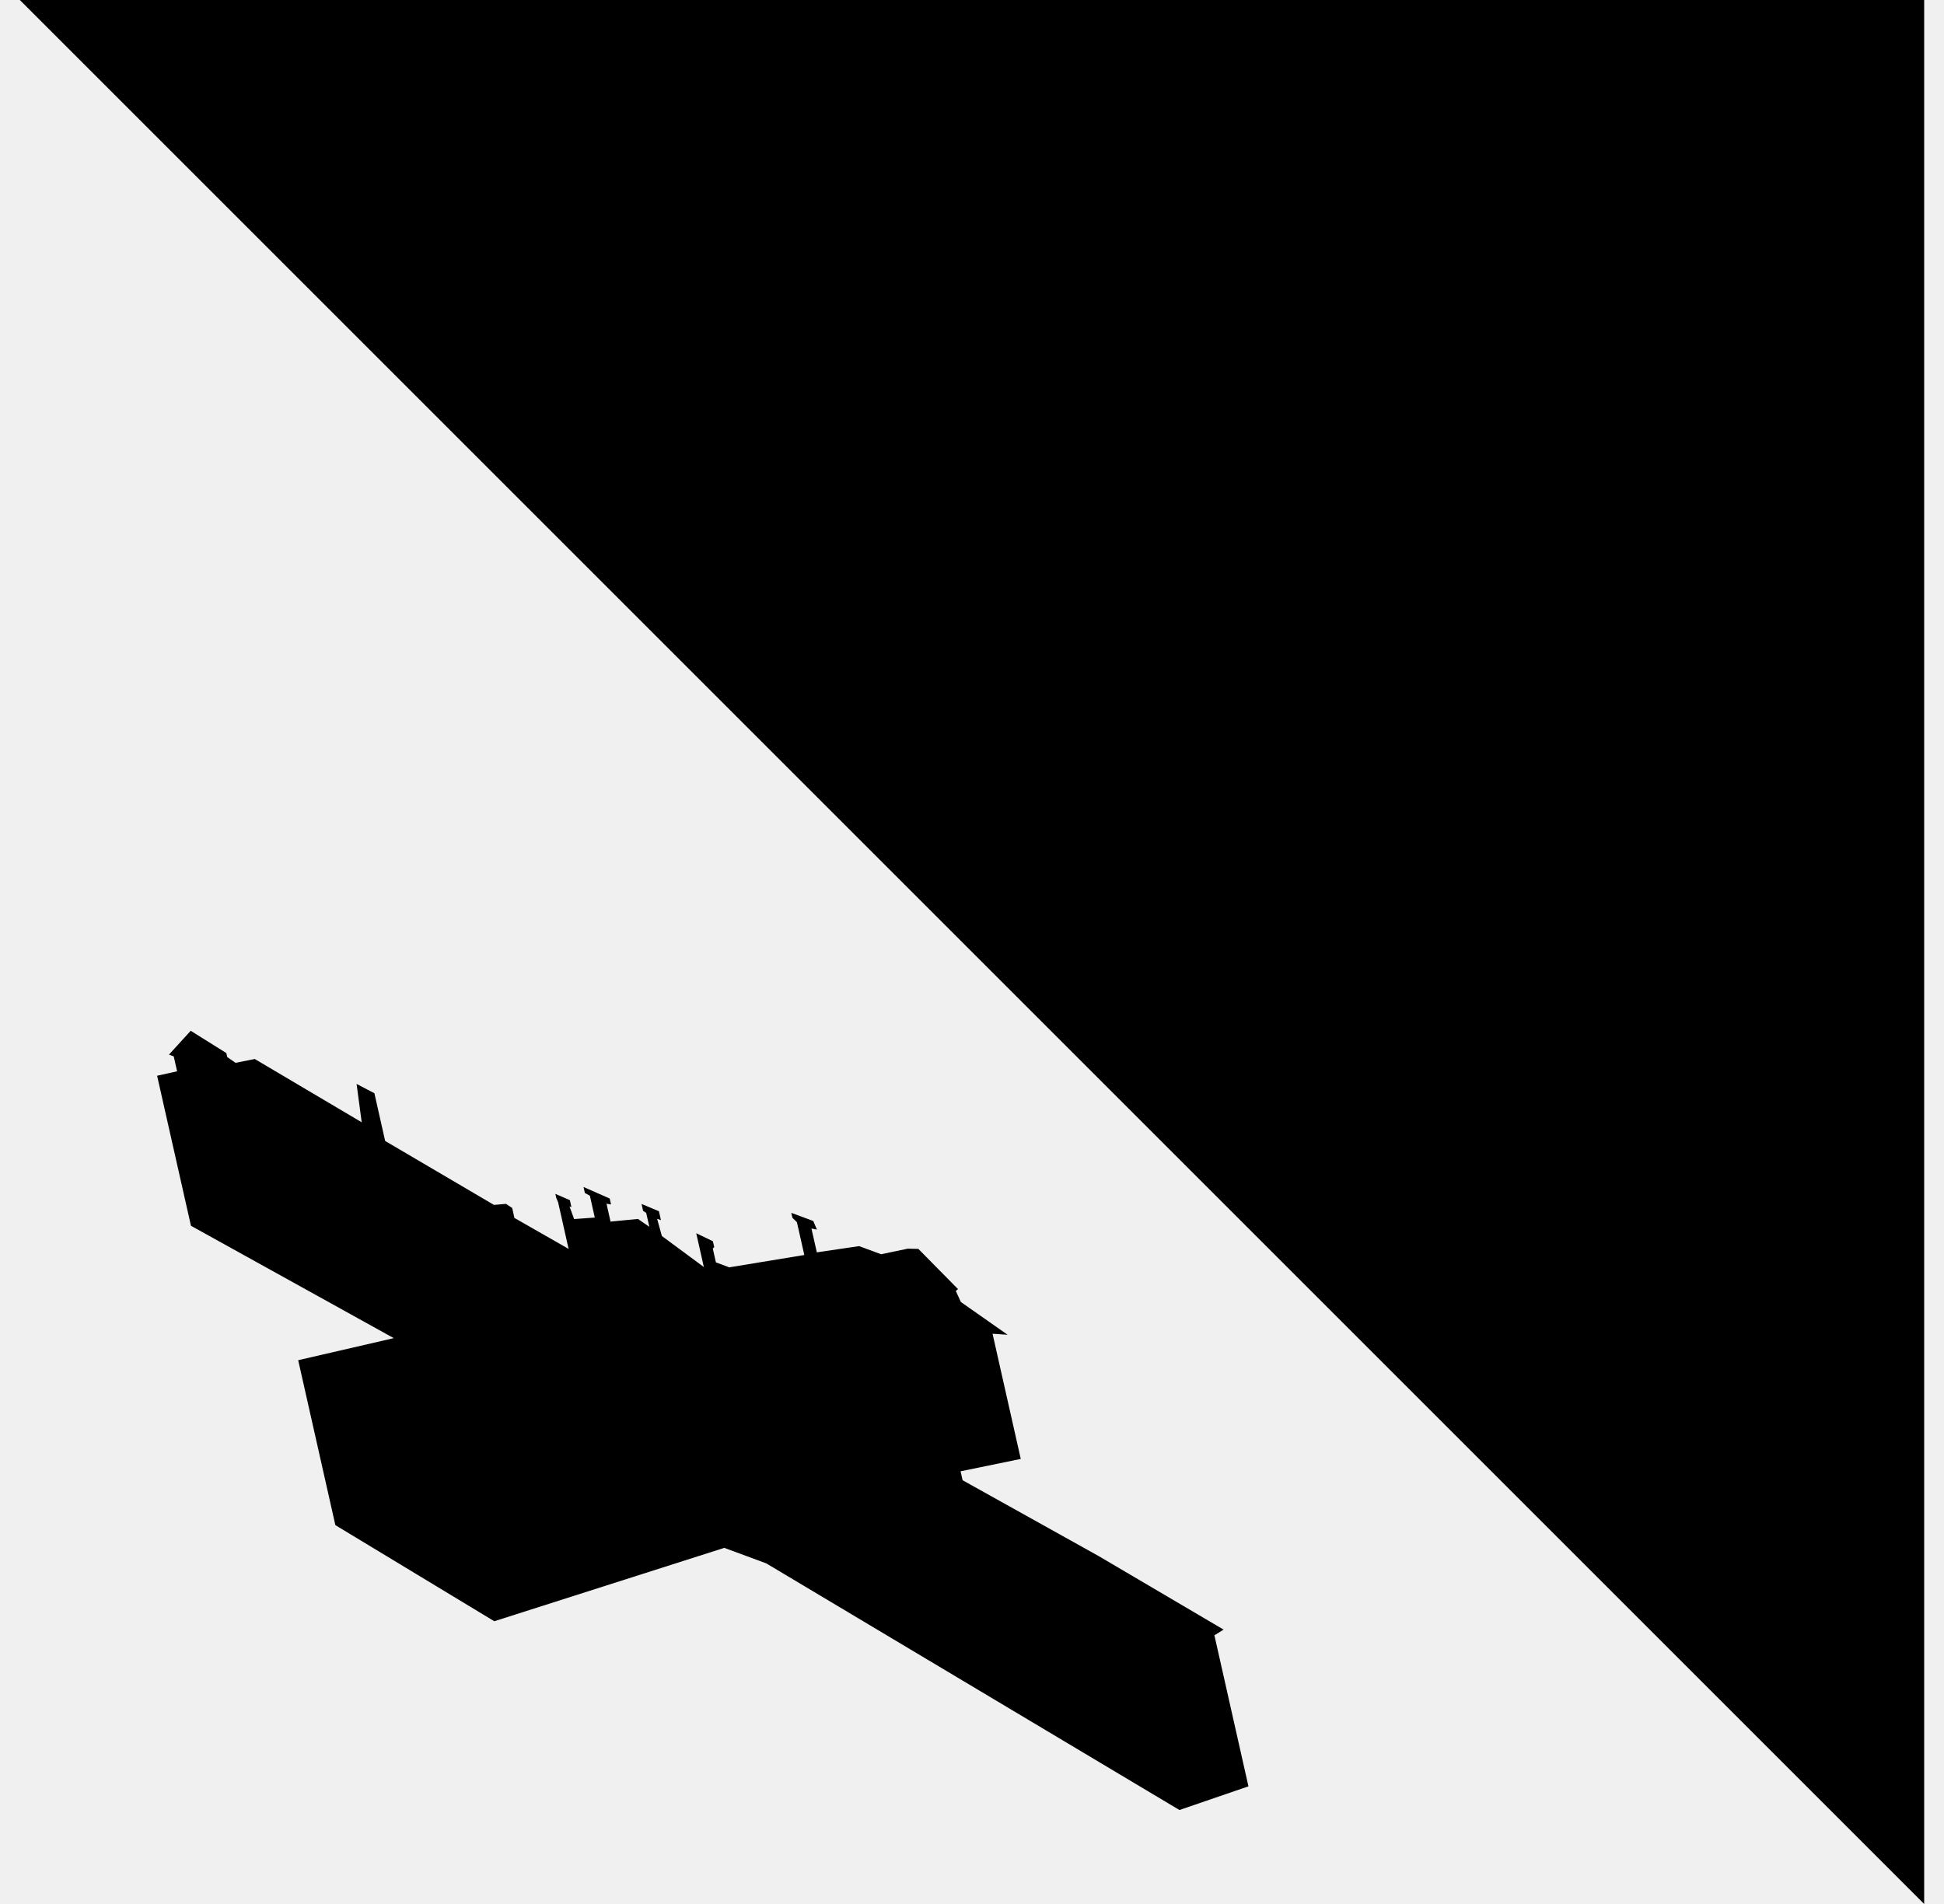
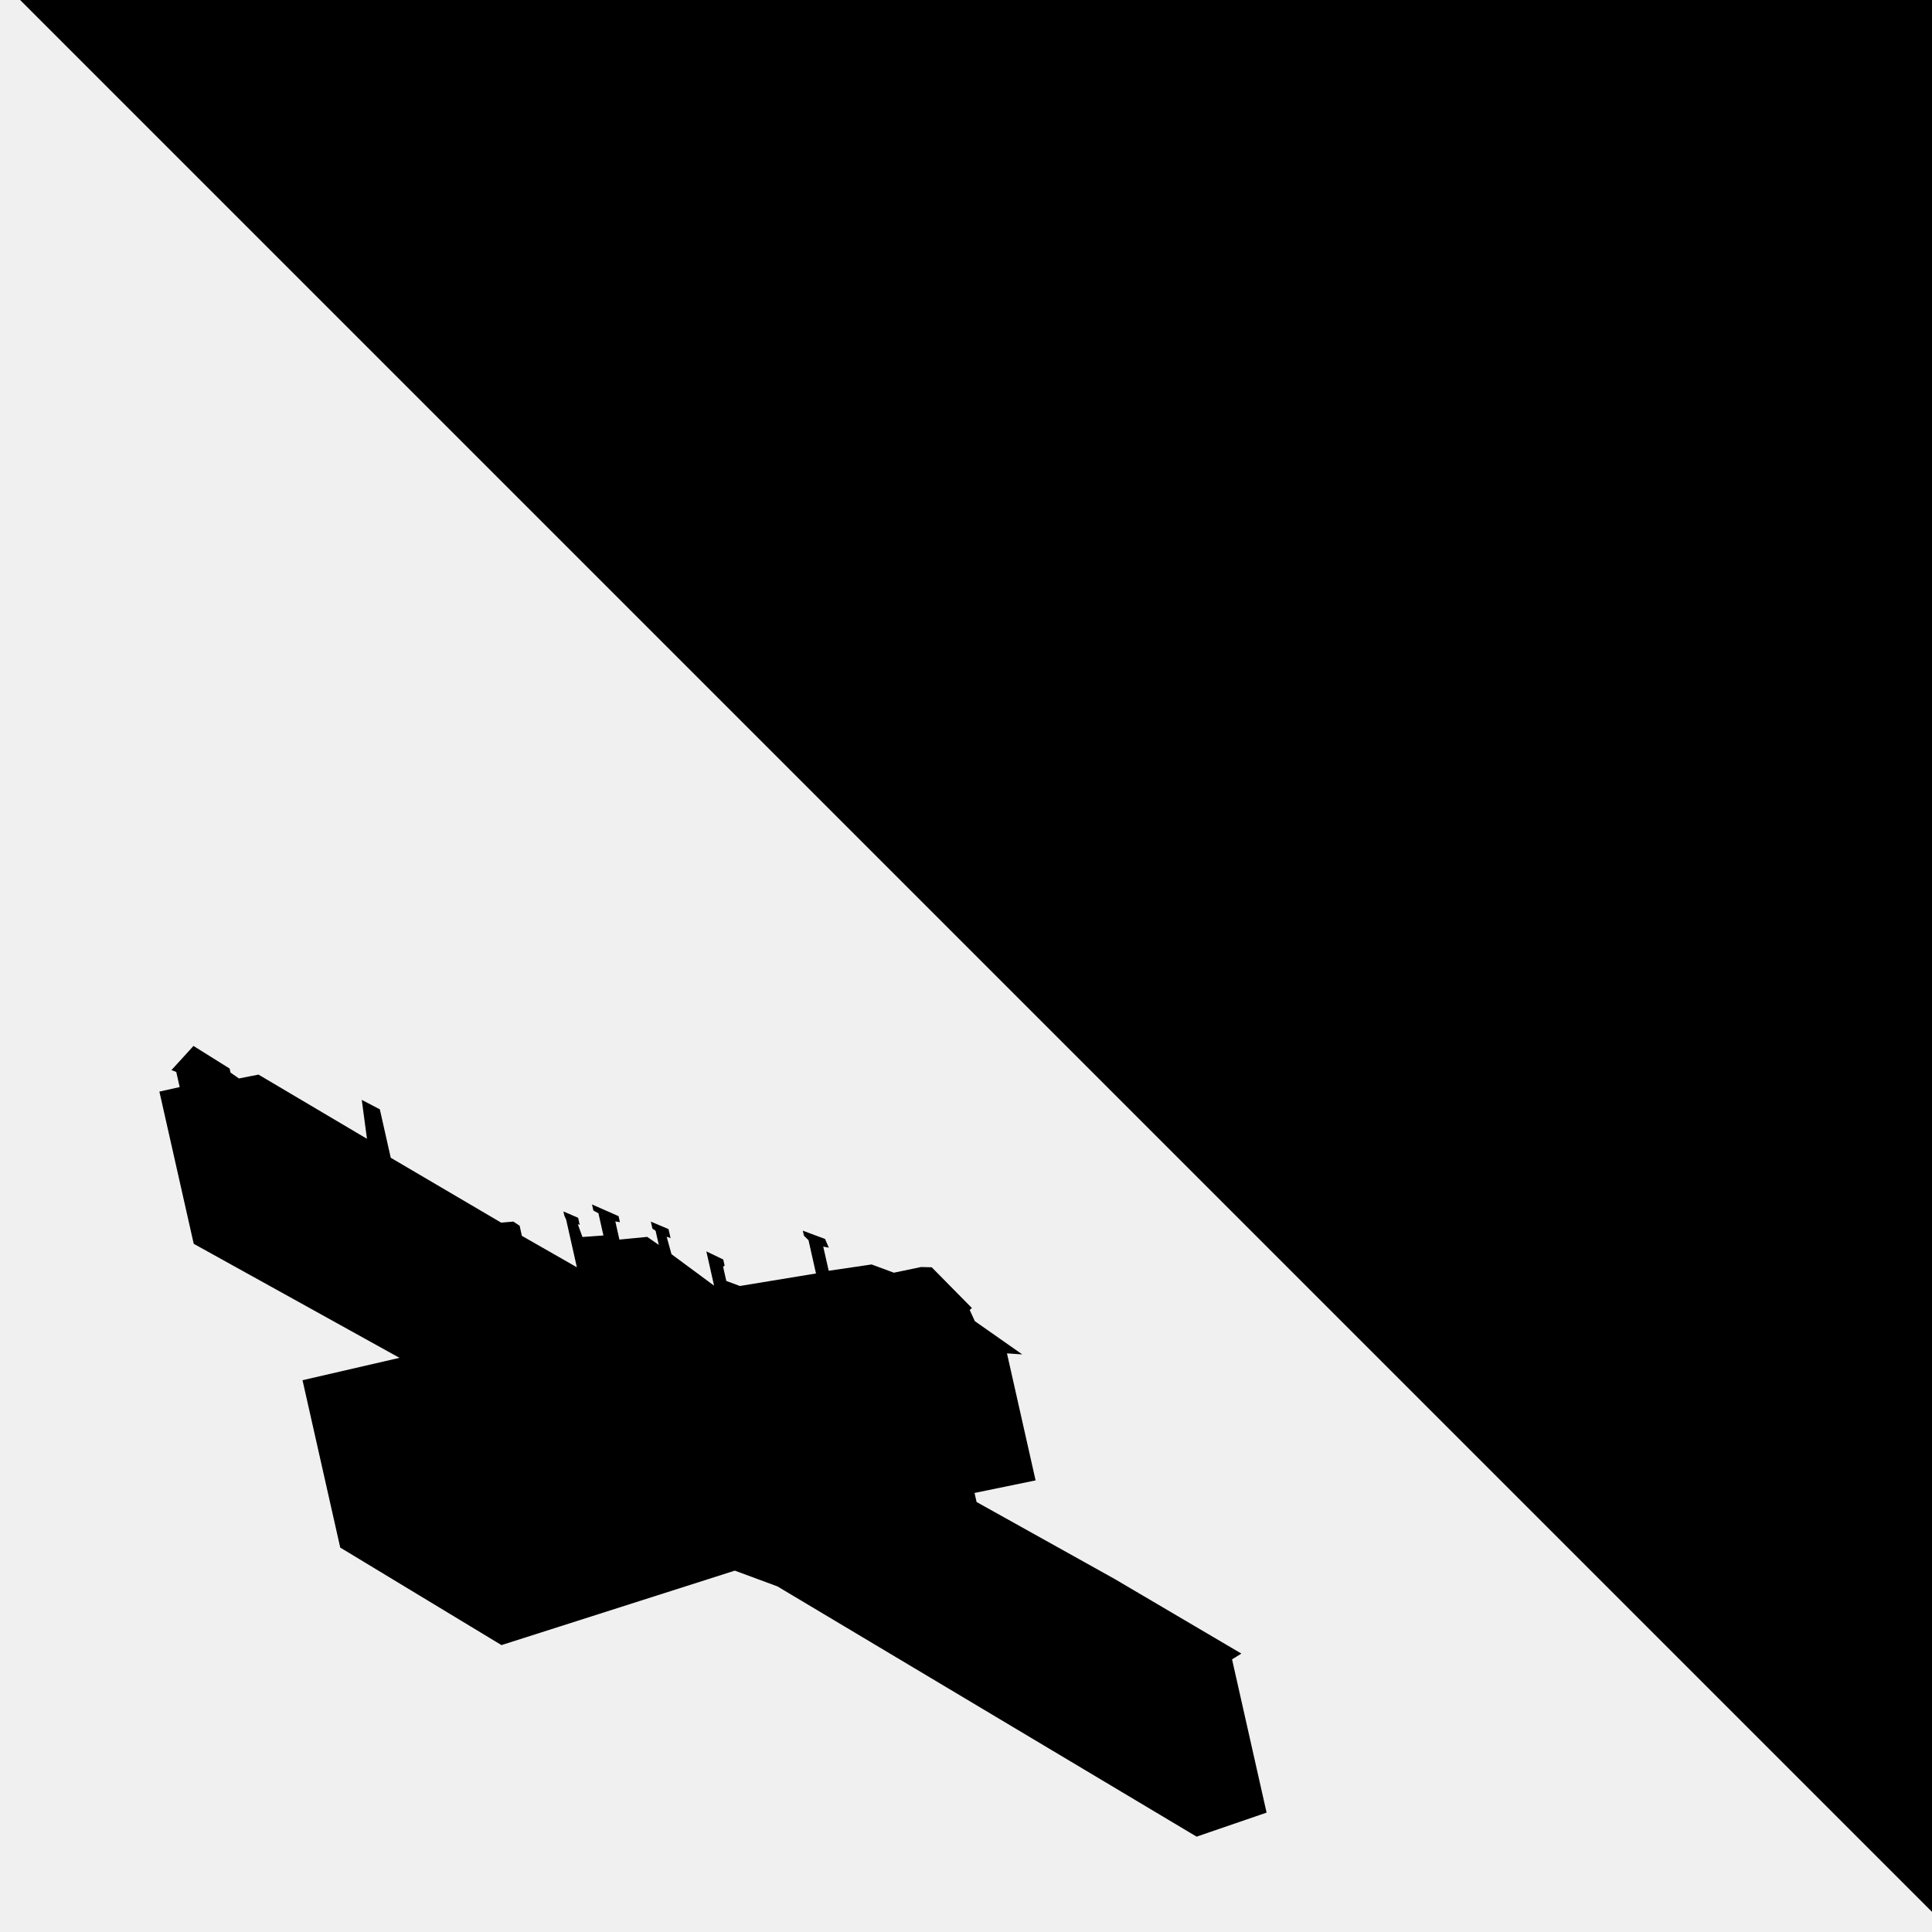
- <svg xmlns="http://www.w3.org/2000/svg" width="49" height="48" viewBox="0 0 49 48" fill="none">
+ <svg xmlns="http://www.w3.org/2000/svg" width="48" height="48" viewBox="0 0 48 48" fill="none">
  <g clip-path="url(#clip0_2588_828)">
    <path d="M48.5 48L0.5 0H48.5V48Z" fill="black" />
    <path d="M19.314 39.413L29.729 45.631L31.468 45.034L30.61 41.226L30.842 41.083L27.691 39.228L24.263 37.317L24.212 37.092L25.729 36.78L25.018 33.624L25.398 33.65L24.22 32.824L24.092 32.546L24.147 32.498L23.148 31.485L22.882 31.479L22.208 31.62L21.655 31.415L20.589 31.572L20.453 30.971L20.592 30.999L20.498 30.781L19.945 30.576L19.974 30.701L20.087 30.812L20.273 31.639L18.382 31.95L18.045 31.825L17.966 31.474L18.003 31.442L17.969 31.292L17.549 31.09L17.741 31.942L16.683 31.16L16.563 30.726L16.66 30.761L16.609 30.536L16.17 30.351L16.21 30.526L16.288 30.578L16.367 30.928L16.08 30.73L15.389 30.797L15.288 30.346L15.402 30.365L15.368 30.215L14.708 29.924L14.742 30.075L14.868 30.144L14.992 30.695L14.471 30.733L14.355 30.414L14.403 30.432L14.364 30.256L13.998 30.098L14.02 30.198L14.067 30.307L14.332 31.485L12.966 30.704L12.91 30.453L12.754 30.35L12.451 30.376L9.708 28.764L9.437 27.561L8.988 27.326L9.117 28.293L6.422 26.698L5.937 26.794L5.727 26.648L5.705 26.548L4.807 25.986L4.259 26.587L4.379 26.632L4.464 27.008L3.96 27.12L4.813 30.902L9.925 33.735L7.516 34.291L8.453 38.449L12.459 40.872L18.256 39.022L19.314 39.413Z" fill="black" />
  </g>
  <defs>
    <clipPath id="clip0_2588_828">
      <rect width="48" height="48" fill="white" transform="translate(0.5)" />
    </clipPath>
  </defs>
</svg>
